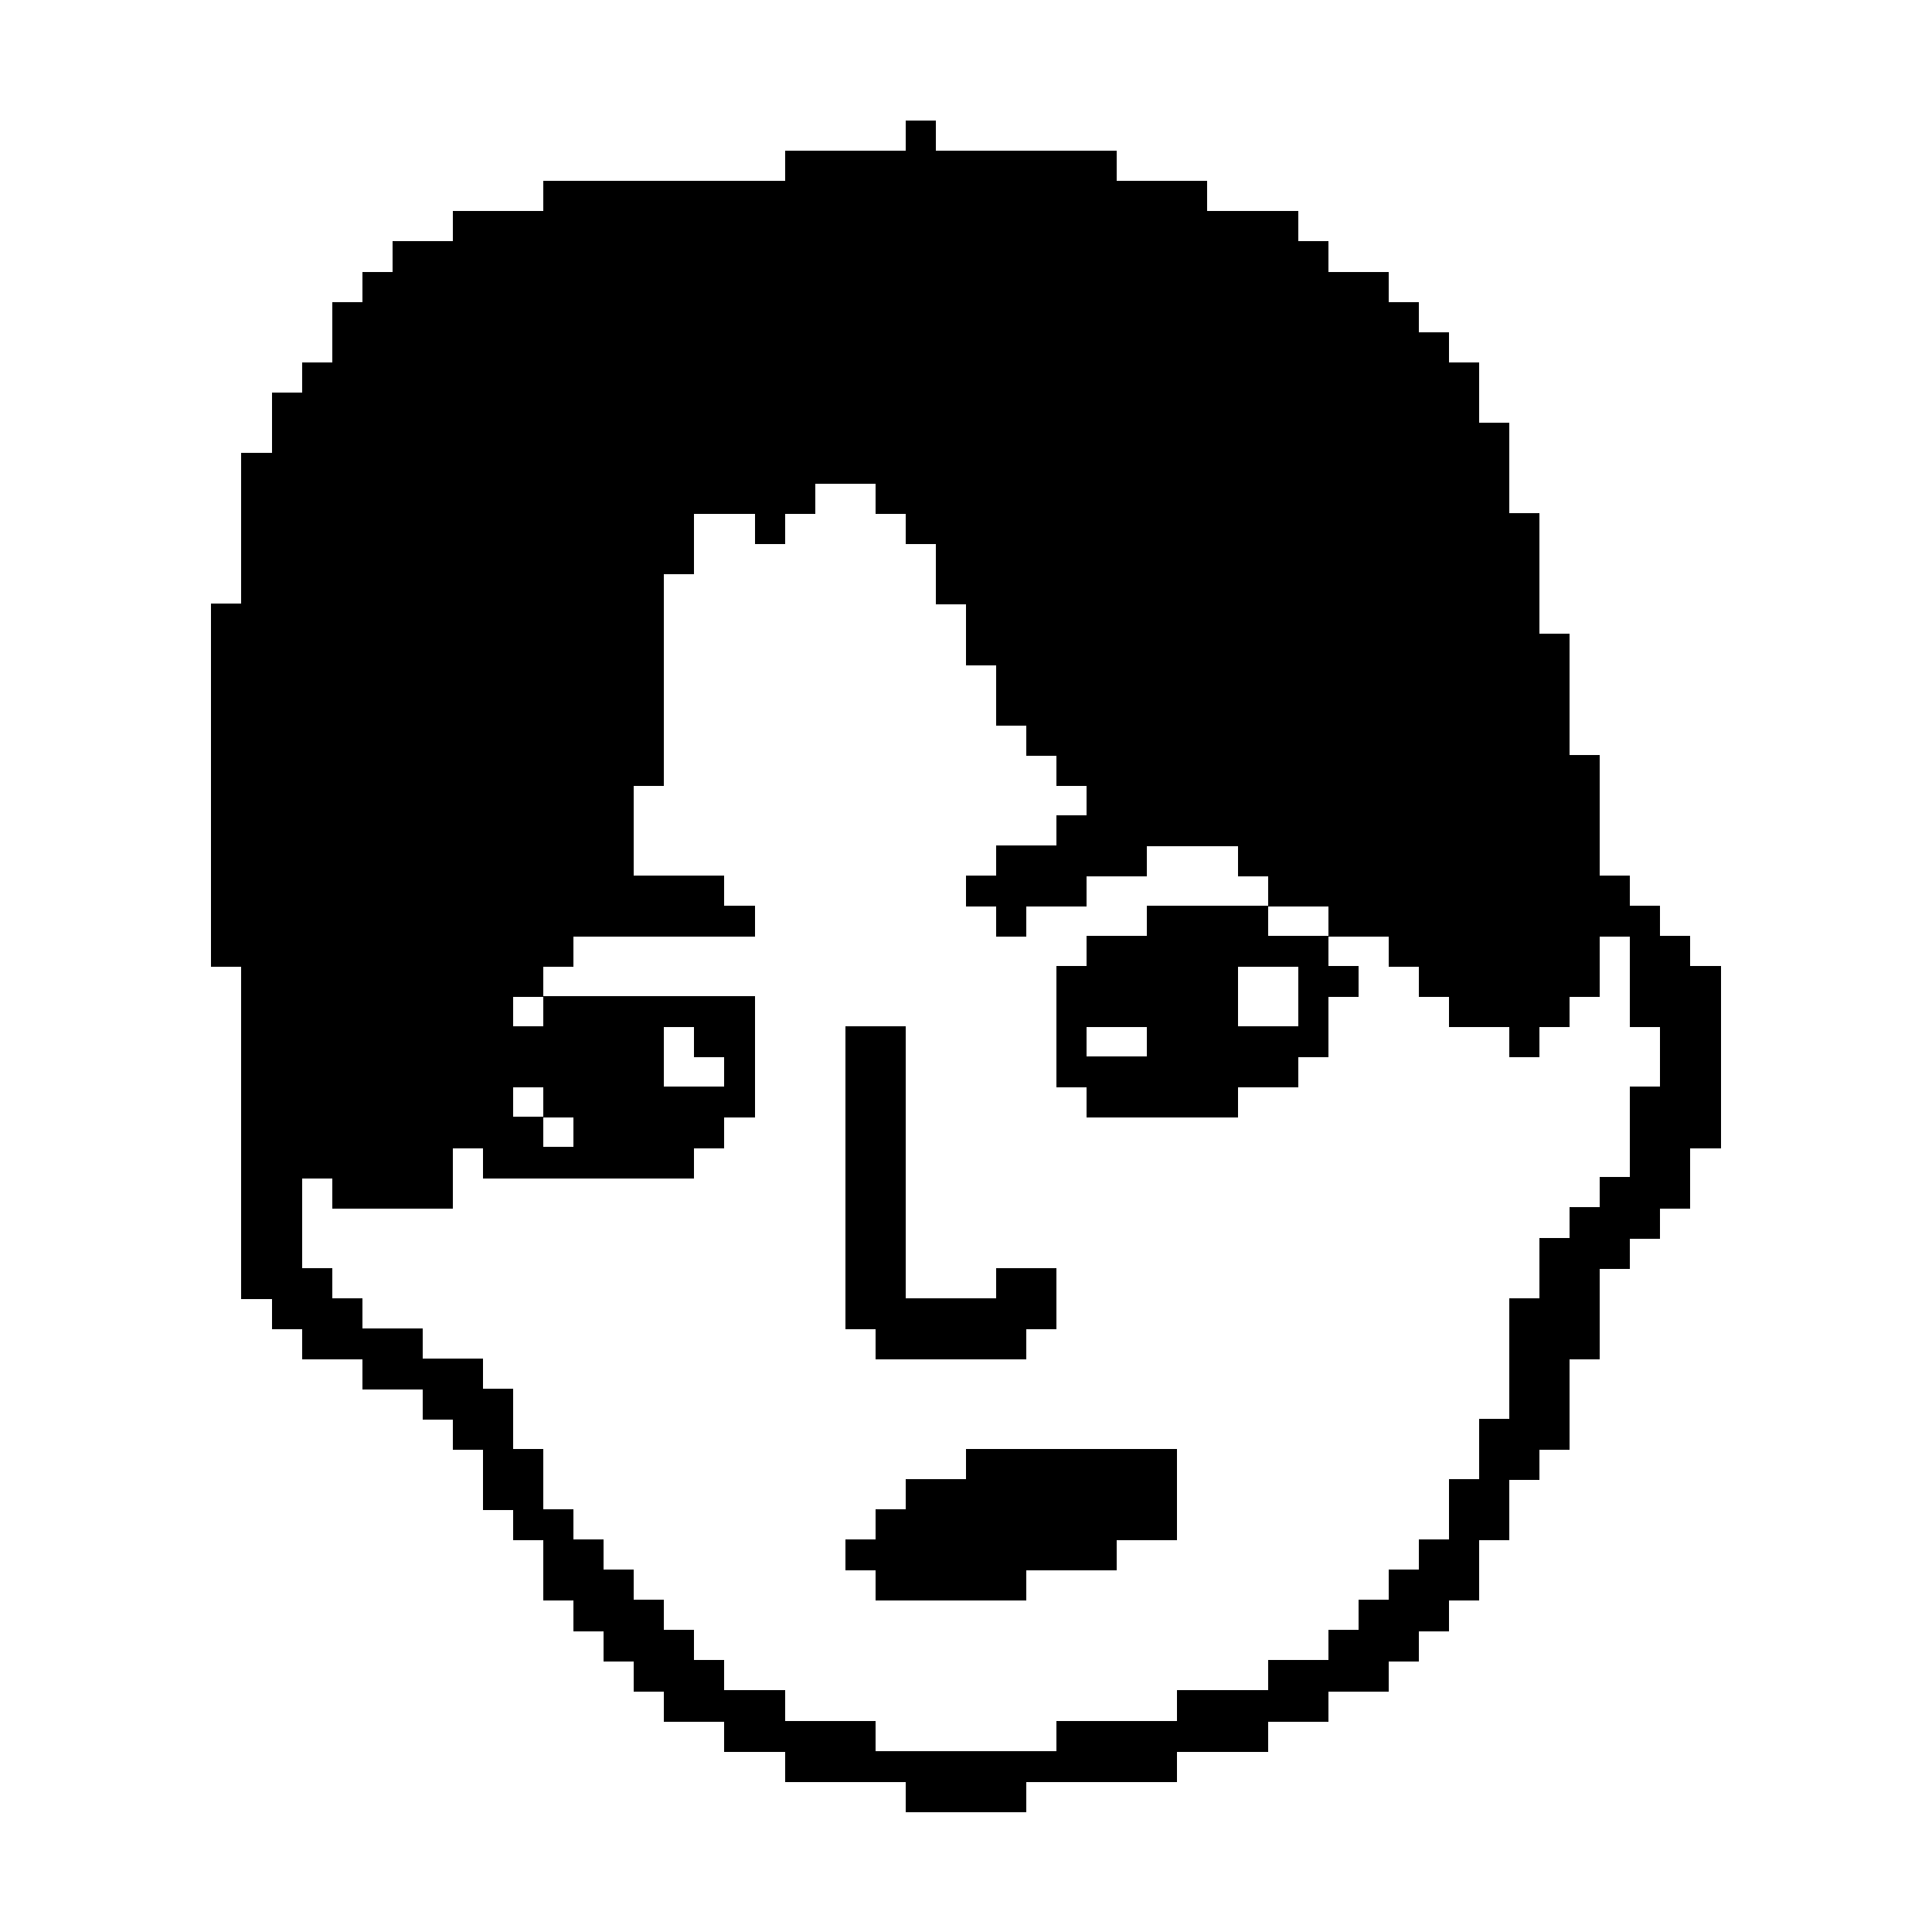
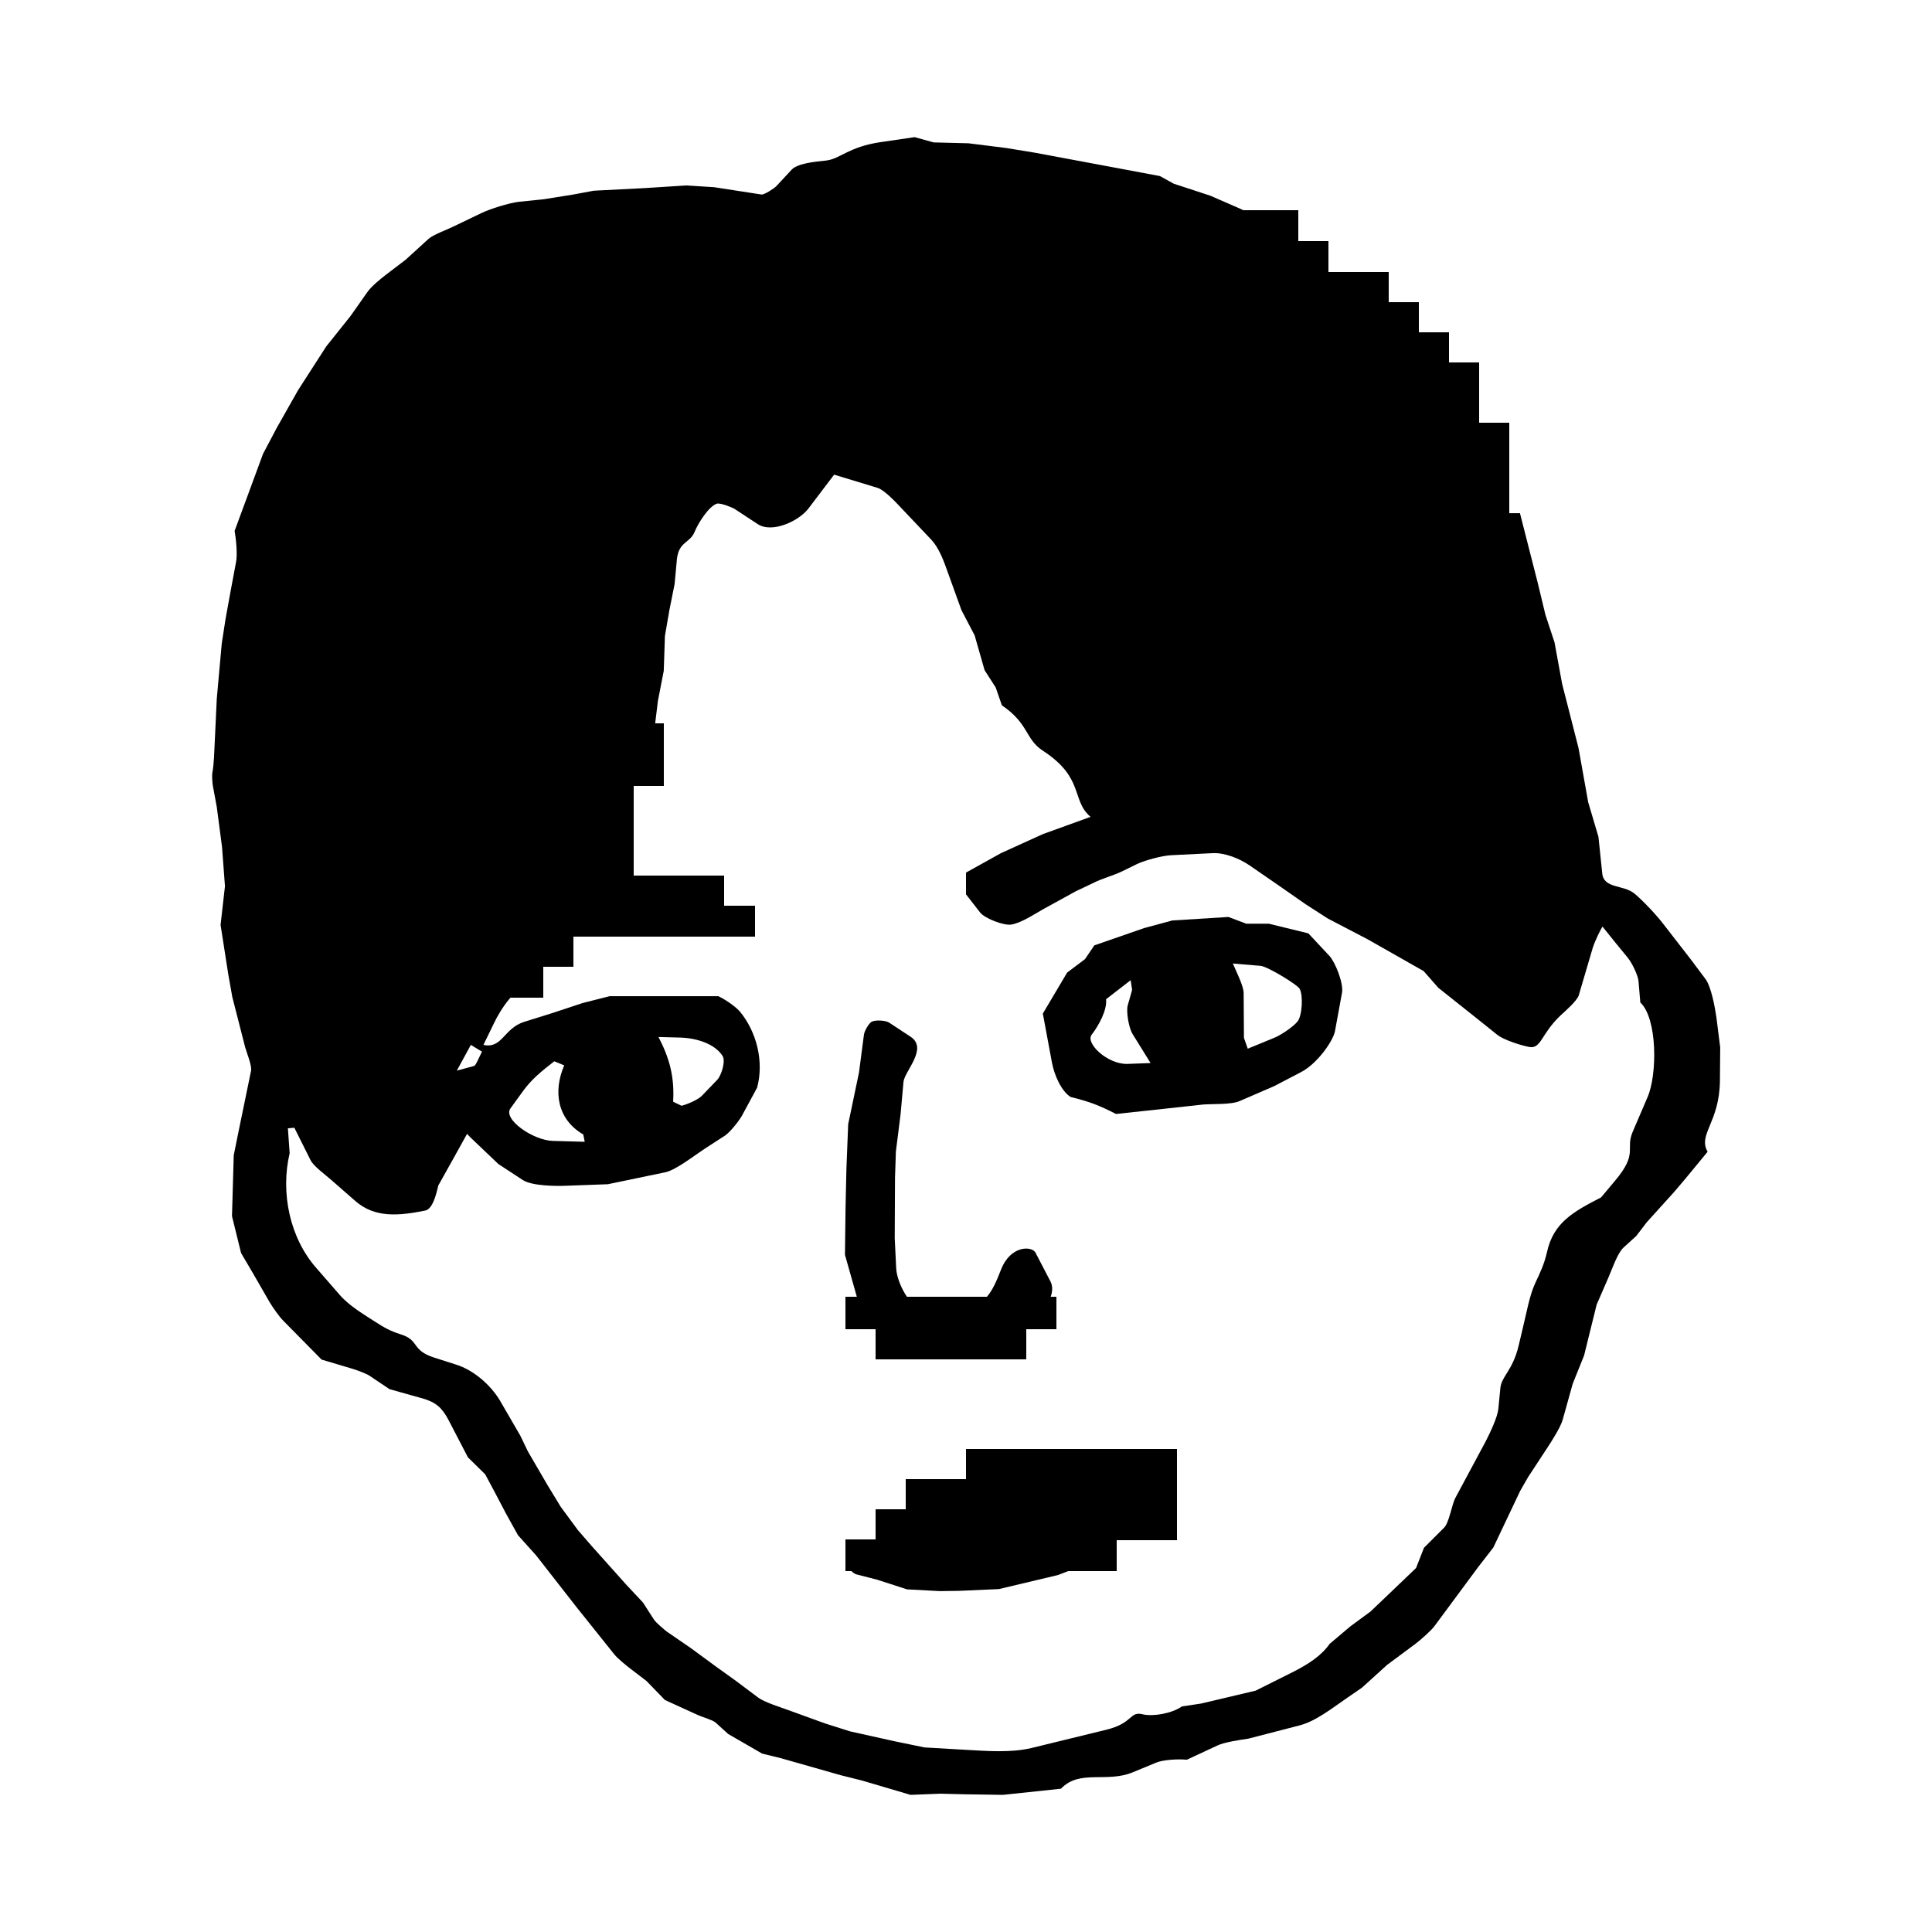
- <svg xmlns="http://www.w3.org/2000/svg" viewBox="0 0 64 64" shape-rendering="crispEdges" fill="#000000">
-   <path d="M30,4h1v1.03h-1zM26,5h11v1.03h-11zM18,6h22v1.03h-22zM15,7h28v1.03h-28zM13,8h31v1.03h-31zM12,9h34v1.03h-34zM11,10h36v1.03h-36zM11,11h37v1.03h-37zM10,12h39v1.03h-39zM9,13h40v1.03h-40zM9,14h41v1.03h-41zM8,15h42v1.03h-42zM8,16h19v1.03h-19zM29,16h21v1.03h-21zM8,17h15v1.03h-15zM25,17h1v1.03h-1zM30,17h21v1.03h-21zM8,18h15v1.03h-15zM31,18h20v1.03h-20zM8,19h14v1.03h-14zM31,19h20v1.03h-20zM7,20h15v1.03h-15zM32,20h19v1.03h-19zM7,21h15v1.03h-15zM32,21h20v1.03h-20zM7,22h15v1.03h-15zM33,22h19v1.03h-19zM7,23h15v1.03h-15zM33,23h19v1.03h-19zM7,24h15v1.03h-15zM34,24h18v1.03h-18zM7,25h15v1.03h-15zM35,25h18v1.03h-18zM7,26h14v1.03h-14zM36,26h17v1.03h-17zM7,27h14v1.03h-14zM35,27h18v1.03h-18zM7,28h14v1.03h-14zM33,28h5v1.03h-5zM41,28h12v1.03h-12zM7,29h17v1.03h-17zM32,29h4v1.03h-4zM42,29h12v1.03h-12zM7,30h18v1.03h-18zM33,30h1v1.03h-1zM38,30h4v1.03h-4zM44,30h11v1.03h-11zM7,31h12v1.03h-12zM36,31h8v1.03h-8zM46,31h7v1.03h-7zM54,31h2v1.03h-2zM8,32h10v1.03h-10zM35,32h6v1.03h-6zM43,32h2v1.03h-2zM47,32h6v1.03h-6zM54,32h3v1.03h-3zM8,33h9v1.03h-9zM18,33h7v1.03h-7zM35,33h6v1.03h-6zM43,33h1v1.03h-1zM48,33h4v1.03h-4zM54,33h3v1.03h-3zM8,34h14v1.03h-14zM23,34h2v1.03h-2zM28,34h2v1.03h-2zM35,34h1v1.03h-1zM38,34h6v1.03h-6zM50,34h1v1.03h-1zM55,34h2v1.03h-2zM8,35h14v1.03h-14zM24,35h1v1.03h-1zM28,35h2v1.03h-2zM35,35h8v1.03h-8zM55,35h2v1.03h-2zM8,36h9v1.03h-9zM18,36h7v1.03h-7zM28,36h2v1.03h-2zM36,36h5v1.03h-5zM54,36h3v1.03h-3zM8,37h10v1.03h-10zM19,37h5v1.03h-5zM28,37h2v1.03h-2zM54,37h3v1.03h-3zM8,38h7v1.03h-7zM16,38h7v1.03h-7zM28,38h2v1.03h-2zM54,38h2v1.03h-2zM8,39h2v1.03h-2zM11,39h4v1.03h-4zM28,39h2v1.03h-2zM53,39h3v1.03h-3zM8,40h2v1.03h-2zM28,40h2v1.03h-2zM52,40h3v1.03h-3zM8,41h2v1.03h-2zM28,41h2v1.03h-2zM51,41h3v1.03h-3zM8,42h3v1.03h-3zM28,42h2v1.03h-2zM33,42h2v1.03h-2zM51,42h2v1.03h-2zM9,43h3v1.03h-3zM28,43h7v1.03h-7zM50,43h3v1.03h-3zM10,44h4v1.03h-4zM29,44h5v1.03h-5zM50,44h3v1.03h-3zM12,45h4v1.03h-4zM50,45h2v1.03h-2zM14,46h3v1.03h-3zM50,46h2v1.03h-2zM15,47h2v1.03h-2zM49,47h3v1.03h-3zM16,48h2v1.03h-2zM32,48h7v1.03h-7zM49,48h2v1.03h-2zM16,49h2v1.03h-2zM30,49h9v1.03h-9zM48,49h2v1.03h-2zM17,50h2v1.03h-2zM29,50h10v1.03h-10zM48,50h2v1.03h-2zM18,51h2v1.03h-2zM28,51h9v1.03h-9zM47,51h2v1.03h-2zM18,52h3v1.03h-3zM29,52h5v1.03h-5zM46,52h3v1.03h-3zM19,53h3v1.03h-3zM45,53h3v1.03h-3zM20,54h3v1.03h-3zM44,54h3v1.03h-3zM21,55h3v1.03h-3zM42,55h4v1.03h-4zM22,56h4v1.03h-4zM39,56h5v1.03h-5zM24,57h5v1.03h-5zM35,57h7v1.03h-7zM26,58h13v1.03h-13zM30,59h4v1.03h-4z" />
+ <svg xmlns="http://www.w3.org/2000/svg" viewBox="0 0 660 660" fill="#000000">
+   <defs>
+     <clipPath id="vc-kentaro-1">
+       <path clip-rule="evenodd" d="M0,0H660V660H0Z M360.938,72.188v103.125h165v-103.125Z M123.75,247.5v92.812h206.25v-92.812Z M268.125,443.438v92.812h185.625v-92.812Z" />
+     </clipPath>
+   </defs>
+   <g clip-path="url(#vc-kentaro-1)">
+     <g transform="translate(46.45 34.55)">
+       <g>
+         <path d="M264.6,578.6l-16.6-4.9l-7.2-1.8l-20.4-5.8l-6.5-1.6l-11.6-6.7l-4.3-3.9c-1-0.9-4.6-1.9-5.9-2.5l-11.4-5.2l-6.3-6.5     l-5.1-3.9c-1.6-1.2-4.7-3.7-5.9-5.2l-12.8-16l-13.9-17.8l-6.2-6.9l-4.1-7.4l-4.1-7.8l-3-5.6l-5.9-5.8l-6.6-12.7     c-2.2-4.2-4.3-6.1-8.8-7.4L86.6,440l-6.7-4.5c-1.1-0.8-4.7-2.1-6.1-2.5l-10.4-3.1l-13.1-13.3c-1.4-1.4-3.7-4.7-4.7-6.4l-5.7-9.9     l-4-6.8l-3.1-12.6l0.6-20.8l1.7-8.4l4.2-20.4c0.4-1.8-1.5-6.2-2-8.1l-4.4-17.2l-1.4-7.9l-2.6-16.7l1.5-13.2l-1-13.4l-1.8-13.7     l-1.3-7c-0.2-1.1-0.4-3.6-0.2-4.7c0.6-3.3,0.6-6.8,0.8-10.2l0.7-15l1.7-18.9l1.3-8.4l1.8-9.9l1.8-9.6c0.5-2.6,0-7.8-0.5-10.6     l4.8-13l4.9-13.3l4.7-8.9l7.3-12.9l9.6-14.9l8.3-10.4l5.7-8.1c1.3-1.9,4.3-4.4,6.4-6l6.7-5.1l7.9-7.2c1.6-1.4,6.3-3.1,8.3-4.1     l9.8-4.7c2.9-1.4,9.3-3.4,12.6-3.8l8.7-0.9l10-1.6l7-1.3l17.5-0.9l14.1-0.9l9.5,0.6l16.2,2.5c1,0.1,4.5-2.2,5.1-2.9l5.2-5.6     c2-2.1,7.7-2.7,11.7-3.1c4.8-0.5,7.7-4.7,18.7-6.3l11.6-1.7l6.5,1.8l11.9,0.3l12.8,1.6l9.8,1.6l26.8,5l16,3l4.7,2.6l12.5,4.1     l10.1,4.4l12.7,6.1l14.5,6.9l7,5.9l7.7,6l8,6.6l11,11l8.4,8l5.7,4.7c4.4,3.6,7.8,12.3,9.6,17.7l4.8,14.2c2,6,4.7,10.8,6.3,17     l6,23.5l2.7,11.2l3.1,9.4l2.6,14.2l3.1,12.1l2.5,9.8l3.3,18.5l3.5,11.8l1.3,12.5c0.5,5.3,7.2,3.8,11,6.9     c2.8,2.3,7.7,7.5,10.1,10.7l9,11.6l5.1,6.8c2,2.6,3.3,9.7,3.8,13.2l1.3,10.3l-0.1,11.5c-0.2,14.2-7.6,18.2-4.2,24.1l-7.5,9.1     l-3.9,4.6l-9.4,10.4l-3.6,4.7l-4.4,4c-2,1.9-3.8,7.2-5.1,10.2l-4,9.2l-2.6,10.5l-1.7,6.9l-3.9,9.7l-3.4,12.2     c-0.7,2.6-3.9,7.6-5.5,10l-6.3,9.6l-2.7,4.7l-6.6,13.9l-2.6,5.5l-5.2,6.7l-14.8,20c-1.2,1.7-4.9,4.9-6.6,6.2l-9.7,7.2l-8.6,7.8     l-5.1,3.5c-5.1,3.5-10.7,8-16.3,9.4l-17.4,4.5c-2.7,0.4-8.3,1.2-10.7,2.4l-10.3,4.8c-3.1-0.3-8.1,0-10.5,1l-8,3.3     c-8.9,3.7-18.2-1.1-24.5,5.6l-19.8,2.1l-13.3-0.2l-8.1-0.2L264.6,578.6z M205,539.7l7.6,5.7c2.2,1.6,7.4,3.2,10.4,4.3l12.4,4.5     l8.5,2.7l15.3,3.4l10.2,2.1l13.8,0.8c7.4,0.4,15.5,1.1,22.7-0.6l25.4-6.2c9.6-2.3,8-6.5,12.7-5.3c3.5,0.8,9.9-0.3,13.3-2.7l6.6-1     l18.6-4.4l12.8-6.4c5.3-2.7,9.6-5.5,12.5-9.6l7.1-6l6.8-5l6.2-5.9l9.4-9l2.7-6.9l6.9-6.9c1.7-1.7,2.6-7.8,3.8-10.1l10.3-19.2     c1.7-3.3,4.1-8.4,4.4-11.2l0.7-7.2c0.4-4,4.2-6,6.2-14.3l1.4-5.9c1.3-5.2,2.3-11.3,4.3-15.6c1.8-3.8,3.1-6.6,4-10.5     c2.2-10.2,9-13.9,18.5-18.8l4.7-5.6c8.1-9.6,3.5-10.7,6.1-16.8l5.1-11.9c3.3-7.6,3.4-26.8-2.5-32.3l-0.6-7.2     c-0.2-2.2-2.3-6.4-3.7-8.1l-4.1-5L501,282c-0.6,0.8-2.5,4.7-3.3,7.1l-4.8,16.3c-0.6,2-4.7,5.5-6.2,6.9     c-6.8,6.4-6.6,11.6-10.8,10.8c-3.1-0.6-8.8-2.5-10.8-4.1l-8.5-6.8l-11.7-9.3l-5-5.7l-9.5-5.4l-9.7-5.5l-13.6-7.1l-7.6-4.9     l-8.9-6.2l-10-6.9c-3.6-2.5-8.7-4.5-12.8-4.3l-14.1,0.7c-3,0.1-9.3,1.8-11.9,3.1l-5.1,2.5c-2.7,1.3-7.1,2.5-9.9,4l-5.7,2.7     L310,276c-2.9,1.6-7.4,4.7-11,5.3c-2.6,0.4-9-2.1-10.6-4.1l-6-7.7c-1-1.3,0-5.3,1.4-6.1l11.7-6.5l14.3-6.5l16.3-5.9     c-6.7-5.7-2-13.3-16.3-22.6c-6.1-4-4.7-9.2-14-15.5l-2.1-6.1l-3.8-5.9l-3.4-11.9l-4.5-8.6l-4.3-11.9c-1.7-4.7-3.1-9.2-6.4-12.6     l-9.2-9.7c-1.9-2-6.2-6.8-8.8-7.6l-14.8-4.5l-8.8,11.6c-3.3,4.3-12.4,8.5-17.3,5.3l-7.9-5.2c-1-0.6-4.9-2.1-6-1.8     c-2.8,0.8-6.5,6.8-7.6,9.5c-1.6,4.1-5.4,3.3-6.1,9.4L184,165l-1.8,9l-1.5,8.7l-0.4,11.9l-2,10.3l-1.8,14.8l-1.8,11.5l-2.3,12.5     l-3.2,8.4c-1.2,3.2-2.6,7.4-3.3,11.3l9.4,1.1l16.6,1.6l9.9,4.1l8.2,3c3.2,1.2,1.9,10.9-1.8,11.7l-8.9,1.8l-15.4-1.4l-8.4-0.2     l-14,0c-2.4,0-6.1,1.7-8.9,3.7c-6.3,4.4-9.8-0.4-14.4,5.1l-10.8,13c-2,2.4-4,5.7-5.2,8.3l-3.5,7.2c6.5,1.4,6.9-5.7,14-7.9     l9.3-2.9l10.6-3.5l11.8-3l6.2-1.1l11.5-0.9l14.3,1.8c2.6,0.3,8.1,4,9.9,6.1c5.7,6.9,8.3,17,5.9,26l-5.2,9.6     c-1,1.8-4.1,5.7-5.8,6.8l-7.1,4.6c-3.5,2.3-9.6,7.1-13.2,7.9l-19.7,4.1l-13.7,0.5c-4.1,0.2-12.1,0.1-15.3-1.9l-8.4-5.5l-8.5-8.1     c-0.9-0.8-2.5-2.5-2.2-2.2l-4.6,8.3l-5.2,9.3c-0.6,2.4-1.8,8.1-4.5,8.6c-9,1.8-17.2,2.6-23.9-3.3l-8-7c-2.5-2.2-6.2-4.8-7.3-7     l-5.5-11l-2.2,0.2l0.6,8.5c-3.2,13.6,0.1,28.9,9,39.1l8.1,9.3c3.2,3.7,8.1,6.6,12.3,9.3c2.8,1.8,4.8,3,8.6,4.2     c6.4,2,3.5,5.4,11.3,7.9l7.5,2.4c6.1,1.9,11.9,7,15.1,12.4l6.9,11.9l2.6,5.4l6.7,11.5l4.5,7.4l5.9,8l4.6,5.3l11.8,13.2l5.8,6.2     l3.8,5.9c0.7,1,3.3,3.2,4.3,4l8.3,5.7l8.3,6.1L205,539.7z M198.6,334.3c1.4-1.5,2.9-6.4,1.8-8.1c-2.5-4-8.5-6.1-14.4-6.3     l-7.5-0.2c3.8,7.3,5.5,13.7,5,22.1c-0.1,0,2.3,1.1,2.9,1.4c2.2-0.6,5.7-2.1,7-3.5L198.6,334.3z M115.5,329.6     c0.6-0.2,1.4-2.3,2.7-4.9c0.7,0.4-2.9-1.7-3.8-2.3l-4.8,8.8L115.5,329.6z M142.4,355.2l10.9,0.3l-0.5-2.5     c-8.8-5.1-10.4-14.6-6.5-23.6l-3.4-1.4c-4.6,3.6-7.7,6.1-10.7,10.2l-4.2,5.8C125.1,347.7,135.6,355,142.4,355.2z" />
+         <path d="M377,341.6c-2.9,1.3-9.9,0.9-12.7,1.2l-11.9,1.3l-17.6,1.9c-5.9-3-9-4.2-15.5-5.8c-3.2-2-5.6-7.5-6.4-11.8l-3.1-16.7     l8.3-14l6.1-4.6l3.2-4.7l17-5.9l9.6-2.6l19.2-1.2l6.1,2.3l7.7,0l13.5,3.3l7.2,7.7c1.9,2,4.9,9.3,4.3,12.6l-2.4,13.1     c-0.6,3.3-6,11.1-11.6,14l-9.2,4.8L377,341.6z M396.8,314.4c1.6-1.9,2-9,0.7-11.2c-0.9-1.5-11-7.6-13.3-7.8l-9.5-0.8     c1.2,2.8,3.7,7.7,3.7,10.1l0.1,15.3l1.3,3.7l9-3.7C391.1,319.1,395.5,316.1,396.8,314.4z M346.6,328.6l-6.2-10     c-1.2-2-2.2-7.5-1.6-9.7l1.5-5.3l-0.5-3.3l-8.4,6.5c0.4,3.8-2.6,9.1-4.9,12.1c-2.3,2.9,5.4,10.2,12.2,10L346.6,328.6z" />
+         <path d="M281.4,508.9l-6.8,0.1l-11.2-0.6l-10.2-3.3l-7-1.8c-2.6-0.6-5-6.1-4.5-8.8c0.6-3,4.1-6.1,6.9-7.7l7.7-4.6l8-5.4l10.9-7.6     c8.7-6.7,16.3,0.4,25-3.1l9.1-3.7l10.7-2.8l5.7-0.1l13.6,0.4l12.3,1.2c2,0.2,6.3,4.4,6.4,6.4l0.9,13.6l-11,9.3     c-1.2,1-4.3,2.6-5.8,3.1l-9.4,2.8l-12,5l-5.7,2.2l-20.2,4.8L281.4,508.9z" />
+         <path d="M307.3,393.4l5.1,9.8c1.7,3.3-0.6,7.5-2.9,10.3l-7.6,9.4c-1.4,1-5.3,3.3-7.1,3.8l-10.4,3.1c-3.6,1-10.9,0.4-14.9,0.6     l-14.7-8.6c-2.6-1.5-6.6-6.5-7.4-9.3l-5.2-18.4l0.2-16l0.3-13.4l0.6-15.2l1.3-6.2l2.4-11.5l1.7-13c0.2-1.2,1.6-3.7,2.6-4.3     c1.3-0.7,4.8-0.5,6,0.3l7.3,4.8c6.1,4-2,11.7-2.4,15.4l-1,11.1l-1.6,12.7l-0.3,8.9l-0.1,20.7l0.5,10.3c0.2,4.3,3.7,11.5,7.2,13.1     l8.8,3.8c1.4,0.6,5.1-1,6.8-1.7c8-3.4,9.9-6.7,13-14.7C298.8,390.7,306.2,391.1,307.3,393.4z" />
+       </g>
+     </g>
+   </g>
+   <path d="M34.955,6.955h8.045v1.075h-8.045zM34.955,8h9.045v1.03h-9.045zM34.955,9h11.045v1.03h-11.045zM34.955,10h12.045v1.03h-12.045zM34.955,11h13.045v1.03h-13.045zM34.955,12h14.045v1.03h-14.045zM34.955,13h14.045v1.03h-14.045zM34.955,14h15.045v1.03h-15.045zM34.955,15h15.045v1.03h-15.045zM34.955,16h15.045v1.045h-15.045zM11.955,23.955h10.045v1.075h-10.045zM11.955,25h10.045v1.03h-10.045zM11.955,26h9.045v1.03h-9.045zM11.955,27h9.045v1.03h-9.045zM11.955,28h9.045v1.03h-9.045zM11.955,29h12.045v1.03h-12.045zM11.955,30h13.045v1.03h-13.045zM11.955,31h7.045v1.03h-7.045zM11.955,32h6.045v1.045h-6.045zM28,42.955h7v1.075h-7zM29,44h5v1.03h-5zM32,48h7v1.03h-7zM30,49h9v1.03h-9zM29,50h10v1.03h-10zM28,51h9v1.045h-9z" transform="scale(10.3125)" shape-rendering="crispEdges" />
</svg>
